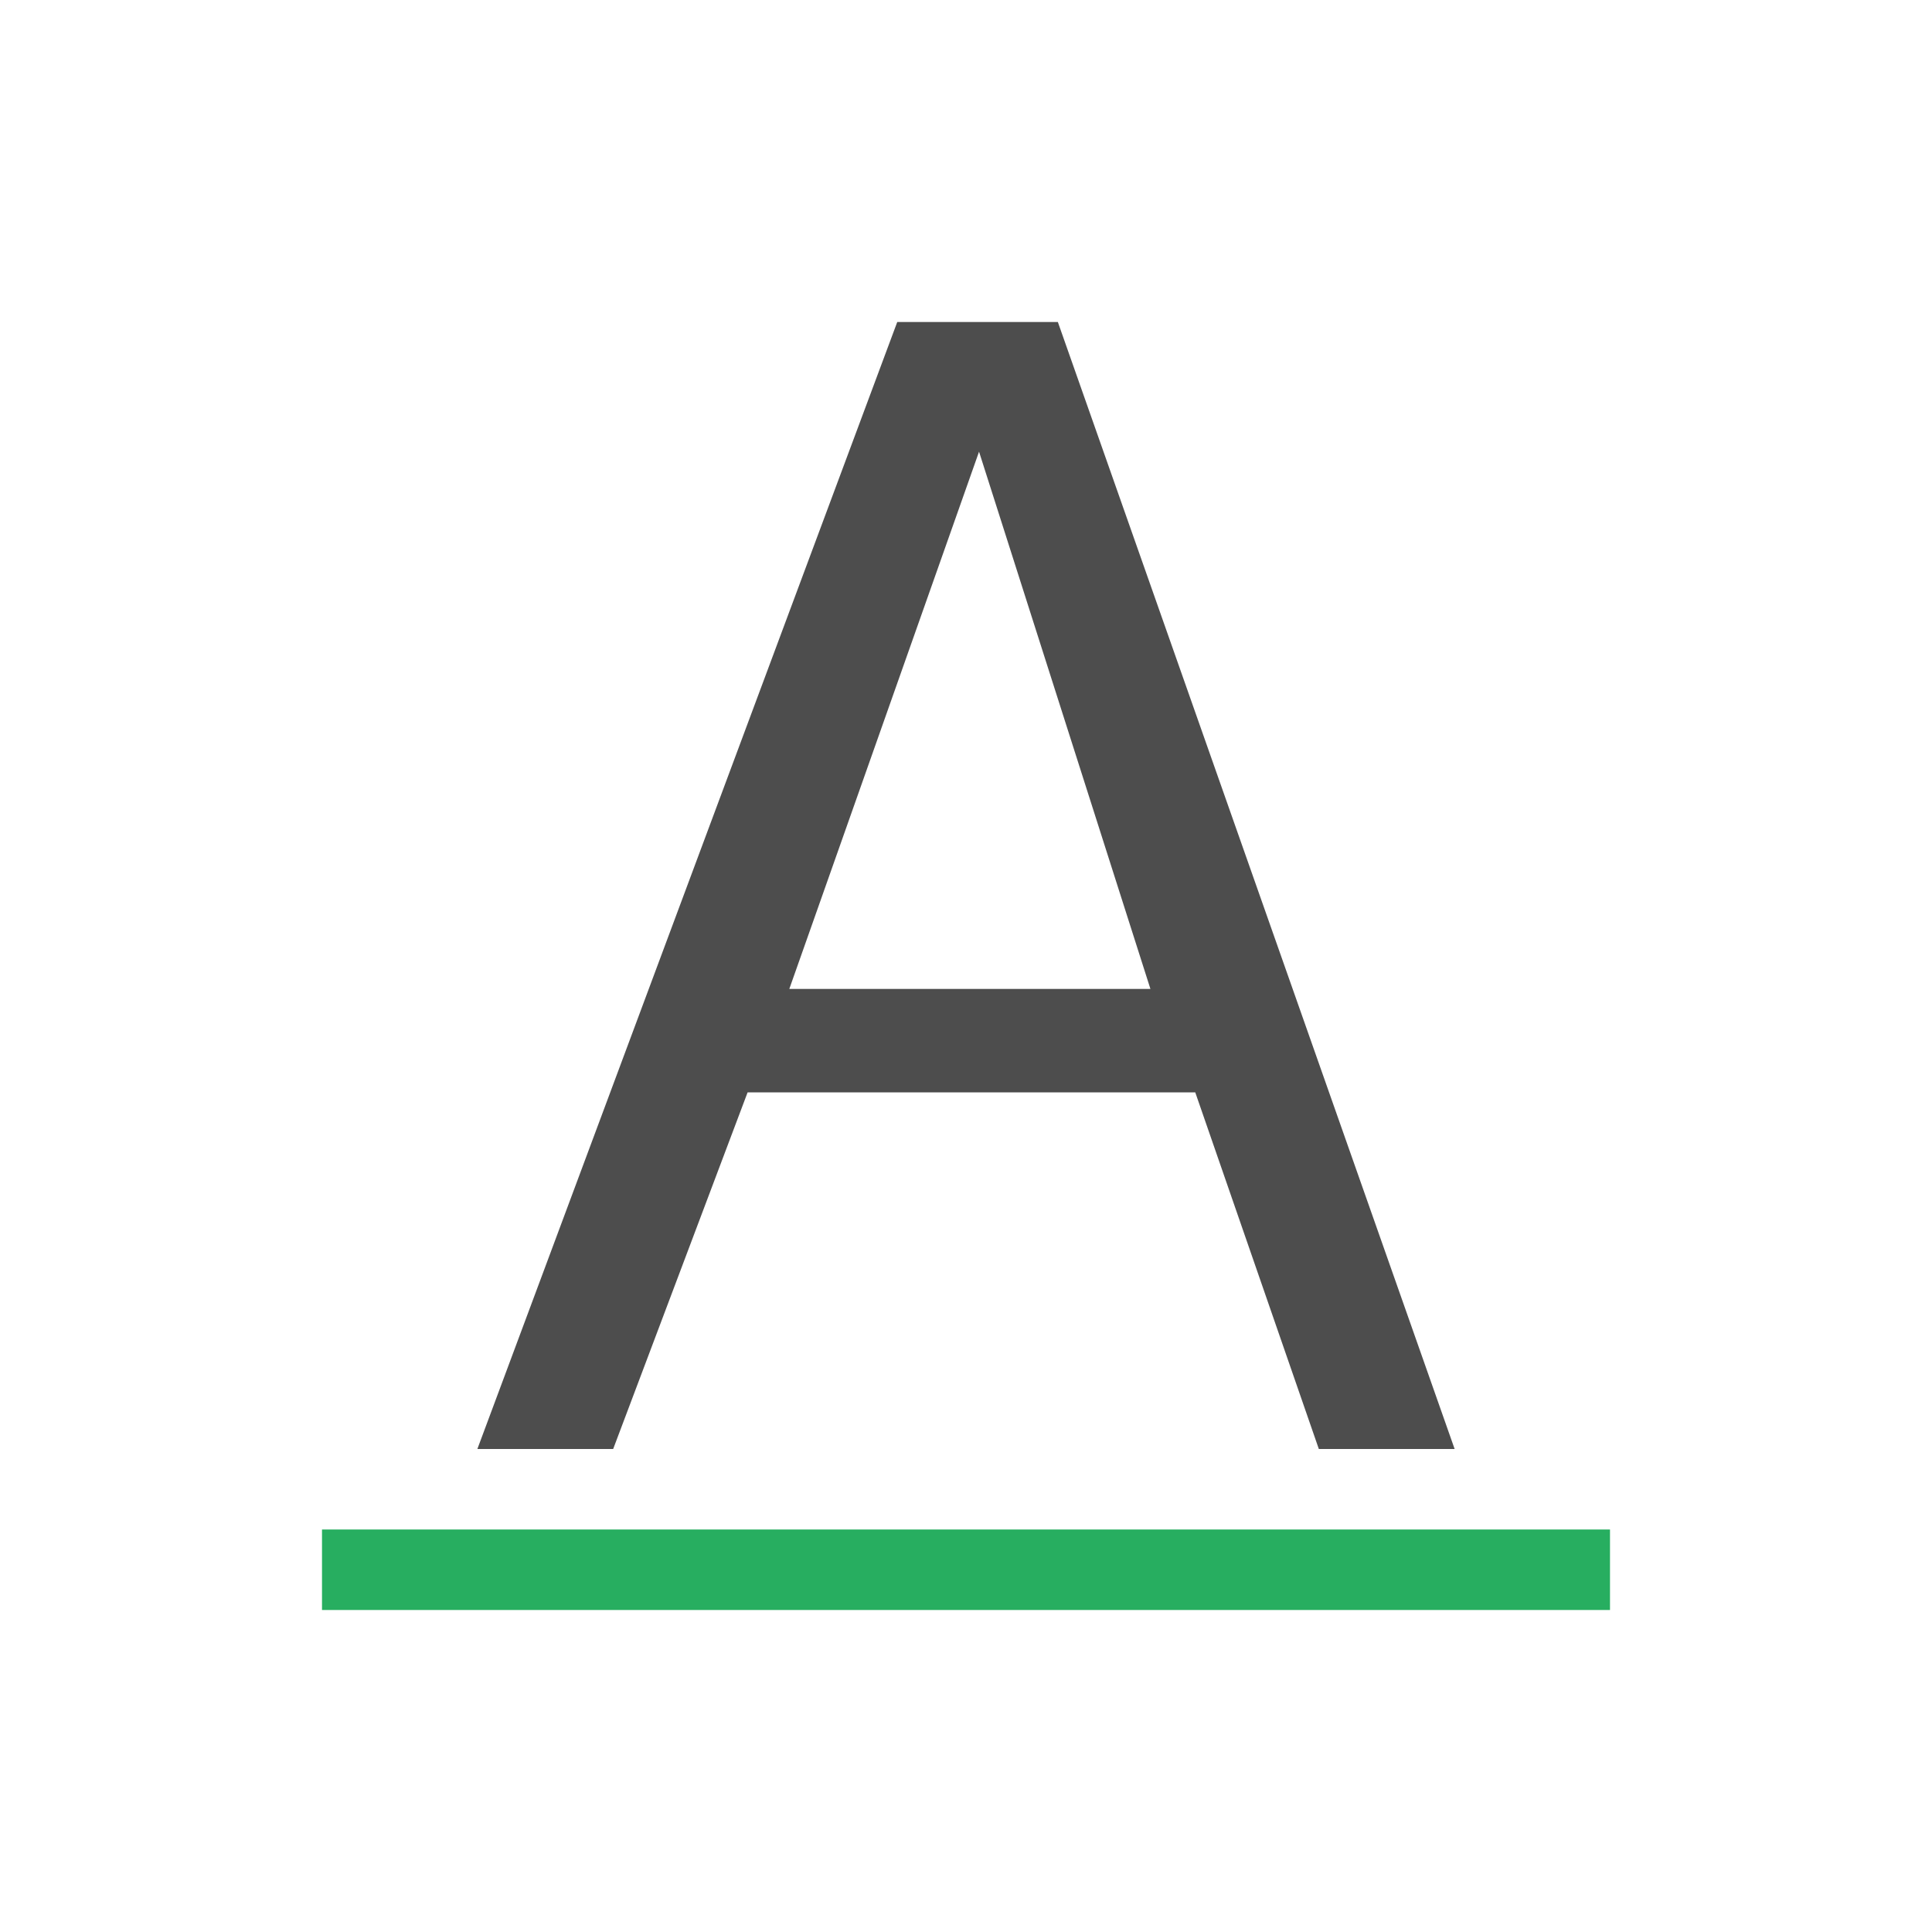
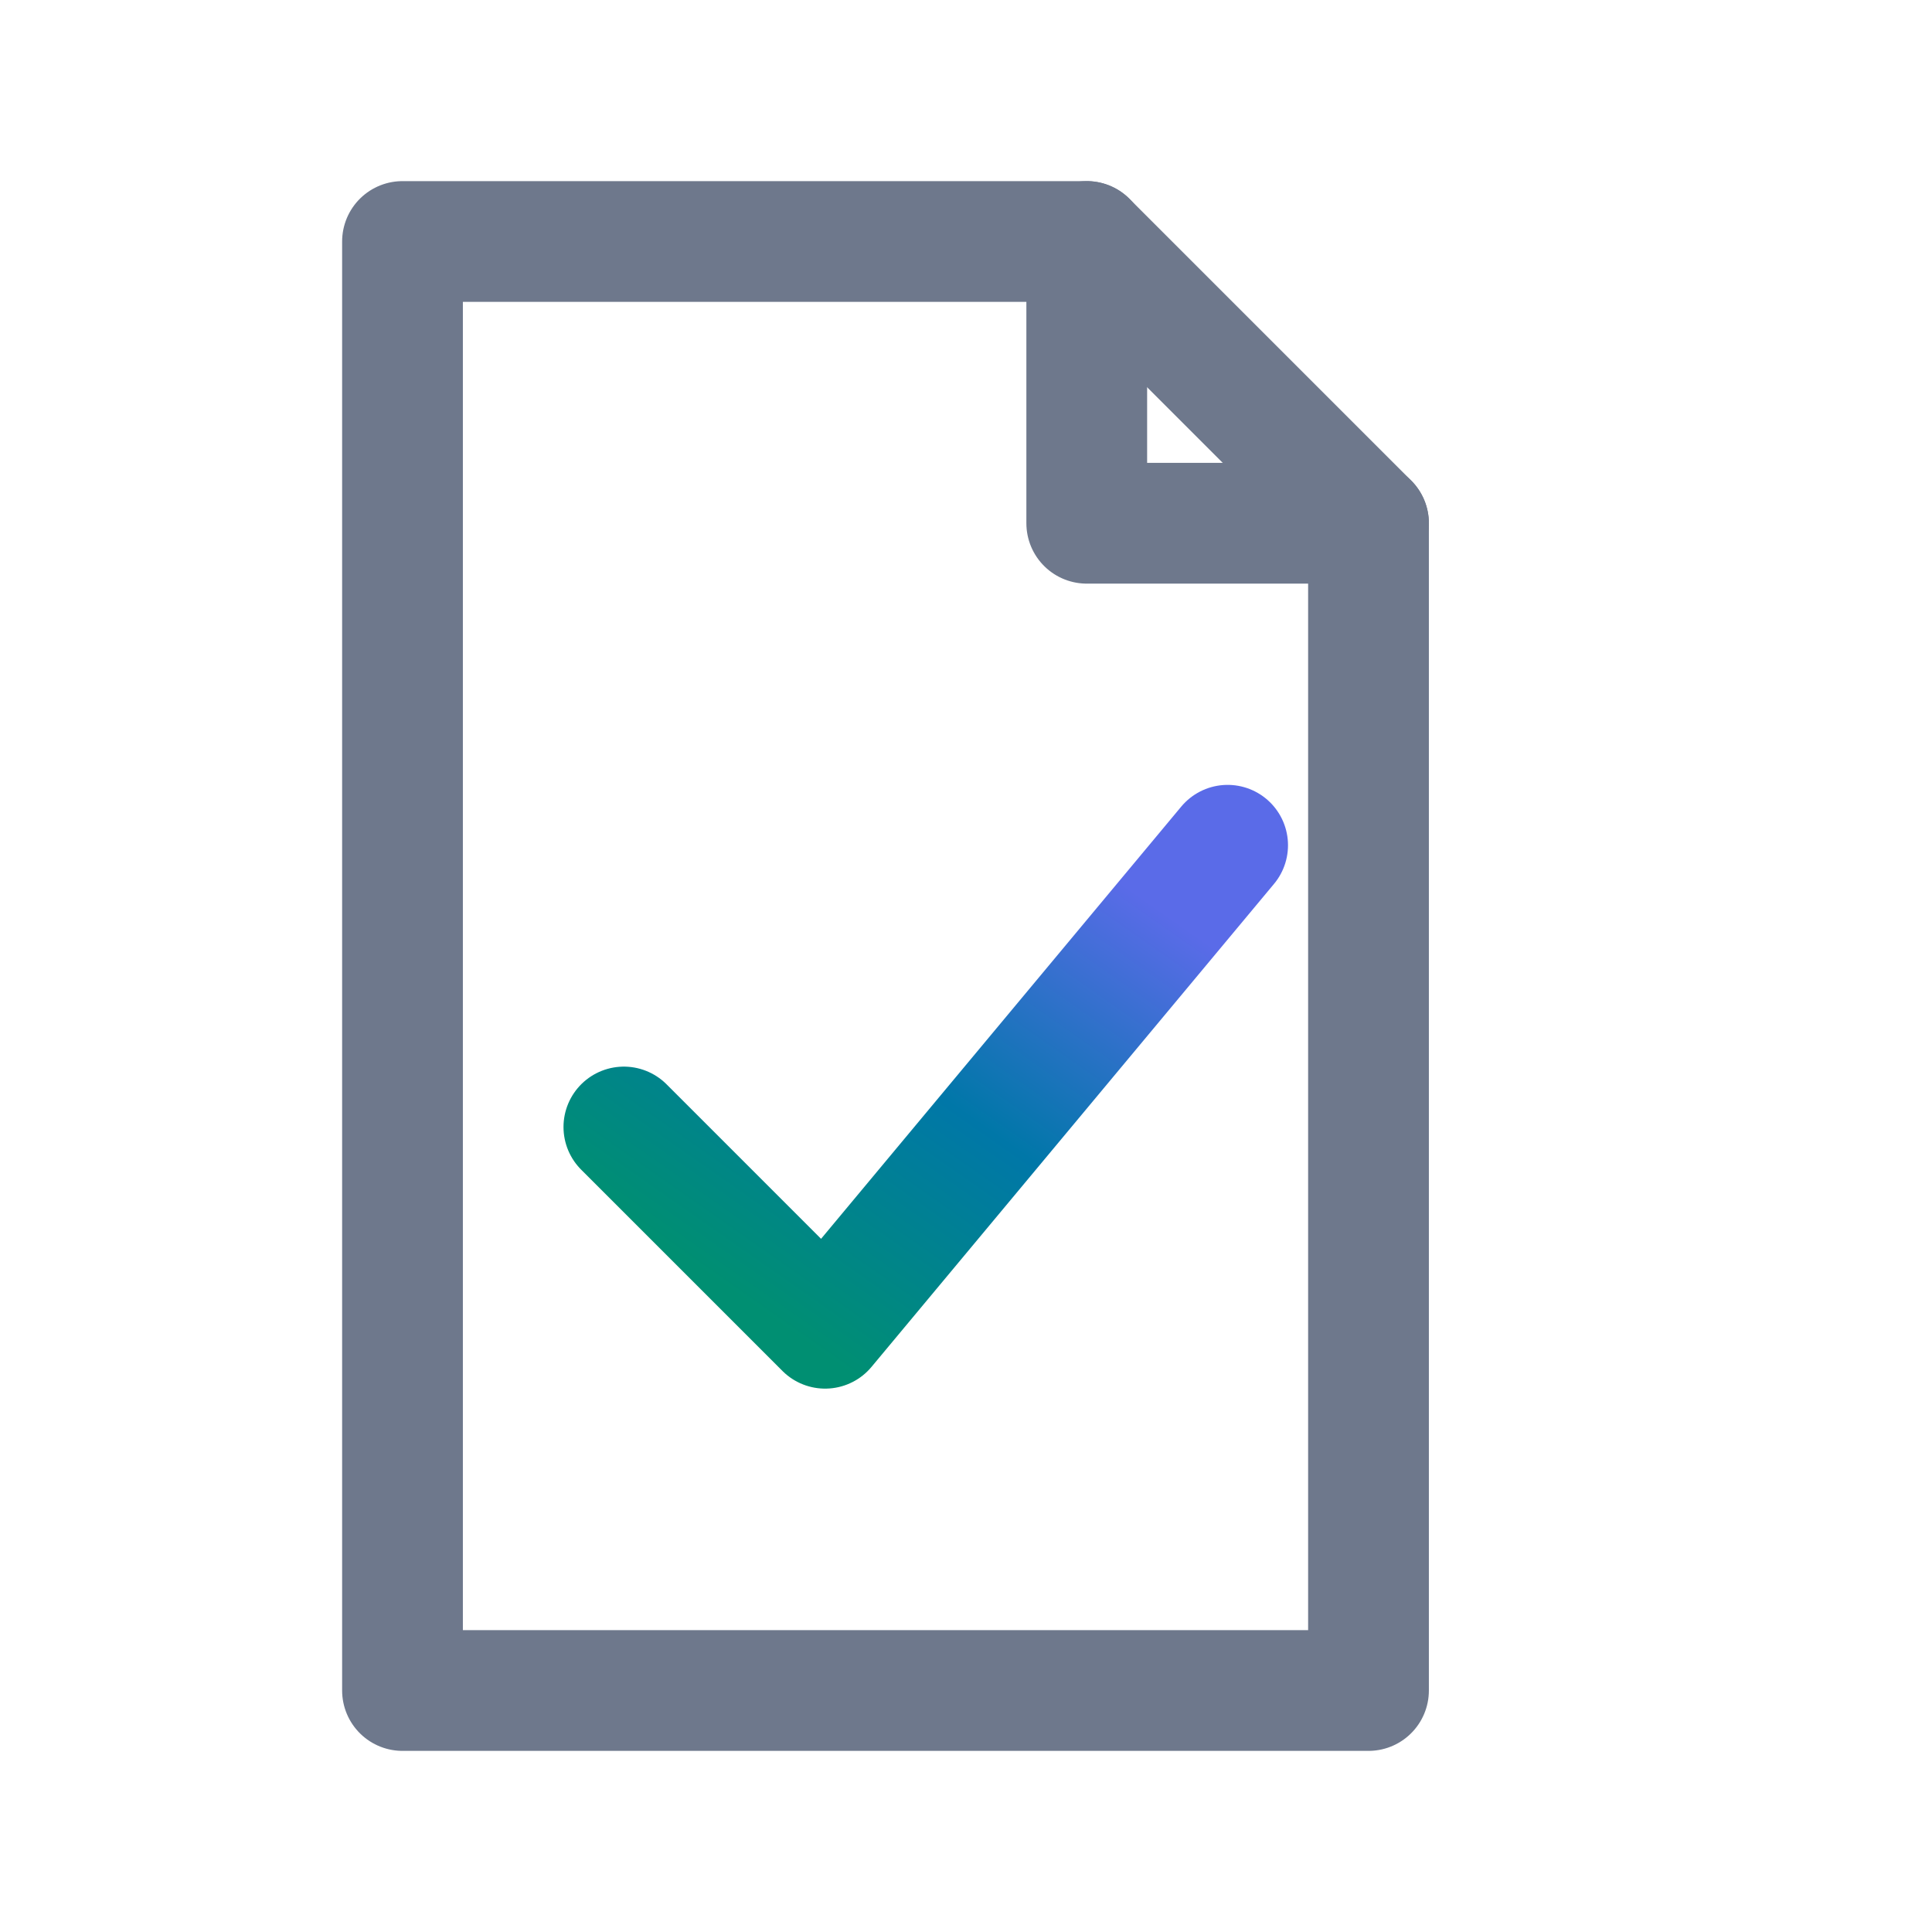
- <svg xmlns="http://www.w3.org/2000/svg" viewBox="0 0 24 24">
-   <defs id="defs3051">
-     <style type="text/css" id="current-color-scheme">
-       .ColorScheme-Text {
-         color:#4d4d4d;
-       }
-       .ColorScheme-PositiveText {
-         color:#27ae60;
-       }
-       </style>
+ <svg xmlns="http://www.w3.org/2000/svg" viewBox="0 0 48 48">
+   <defs>
+     <linearGradient id="g" x1="0.15" y1="0.9" x2="0.85" y2="0.1">
+       <stop offset="0.000" stop-color="#008F72" />
+       <stop offset="0.500" stop-color="#0077A8" />
+       <stop offset="1.000" stop-color="#5A6BE8" />
+     </linearGradient>
  </defs>
-   <path style="fill:currentColor;fill-opacity:1;stroke:none" d="M 11.146 4 L 5.93 18 L 7.617 18 L 9.287 13.57 L 14.848 13.57 L 16.383 18 L 18.07 18 L 13.141 4 L 11.146 4 z M 12.162 5.611 L 14.291 12.285 L 9.805 12.285 L 12.162 5.611 z " class="ColorScheme-Text" />
-   <path style="fill:currentColor;fill-opacity:1;stroke:none" class="ColorScheme-PositiveText" d="M 4 19 L 4 20 L 20 20 L 20 19 L 4 19 z " />
+   <path d="M10 6h17l7 7v29H10V6z" fill="none" stroke="#6E788C" stroke-width="3" stroke-linecap="round" stroke-linejoin="round" />
+   <path d="M27 6v7h7" fill="none" stroke="#6E788C" stroke-width="3" stroke-linecap="round" stroke-linejoin="round" />
+   <path d="M15.5 28l5 5 10-12" fill="none" stroke="url(#g)" stroke-width="3" stroke-linecap="round" stroke-linejoin="round" />
</svg>
